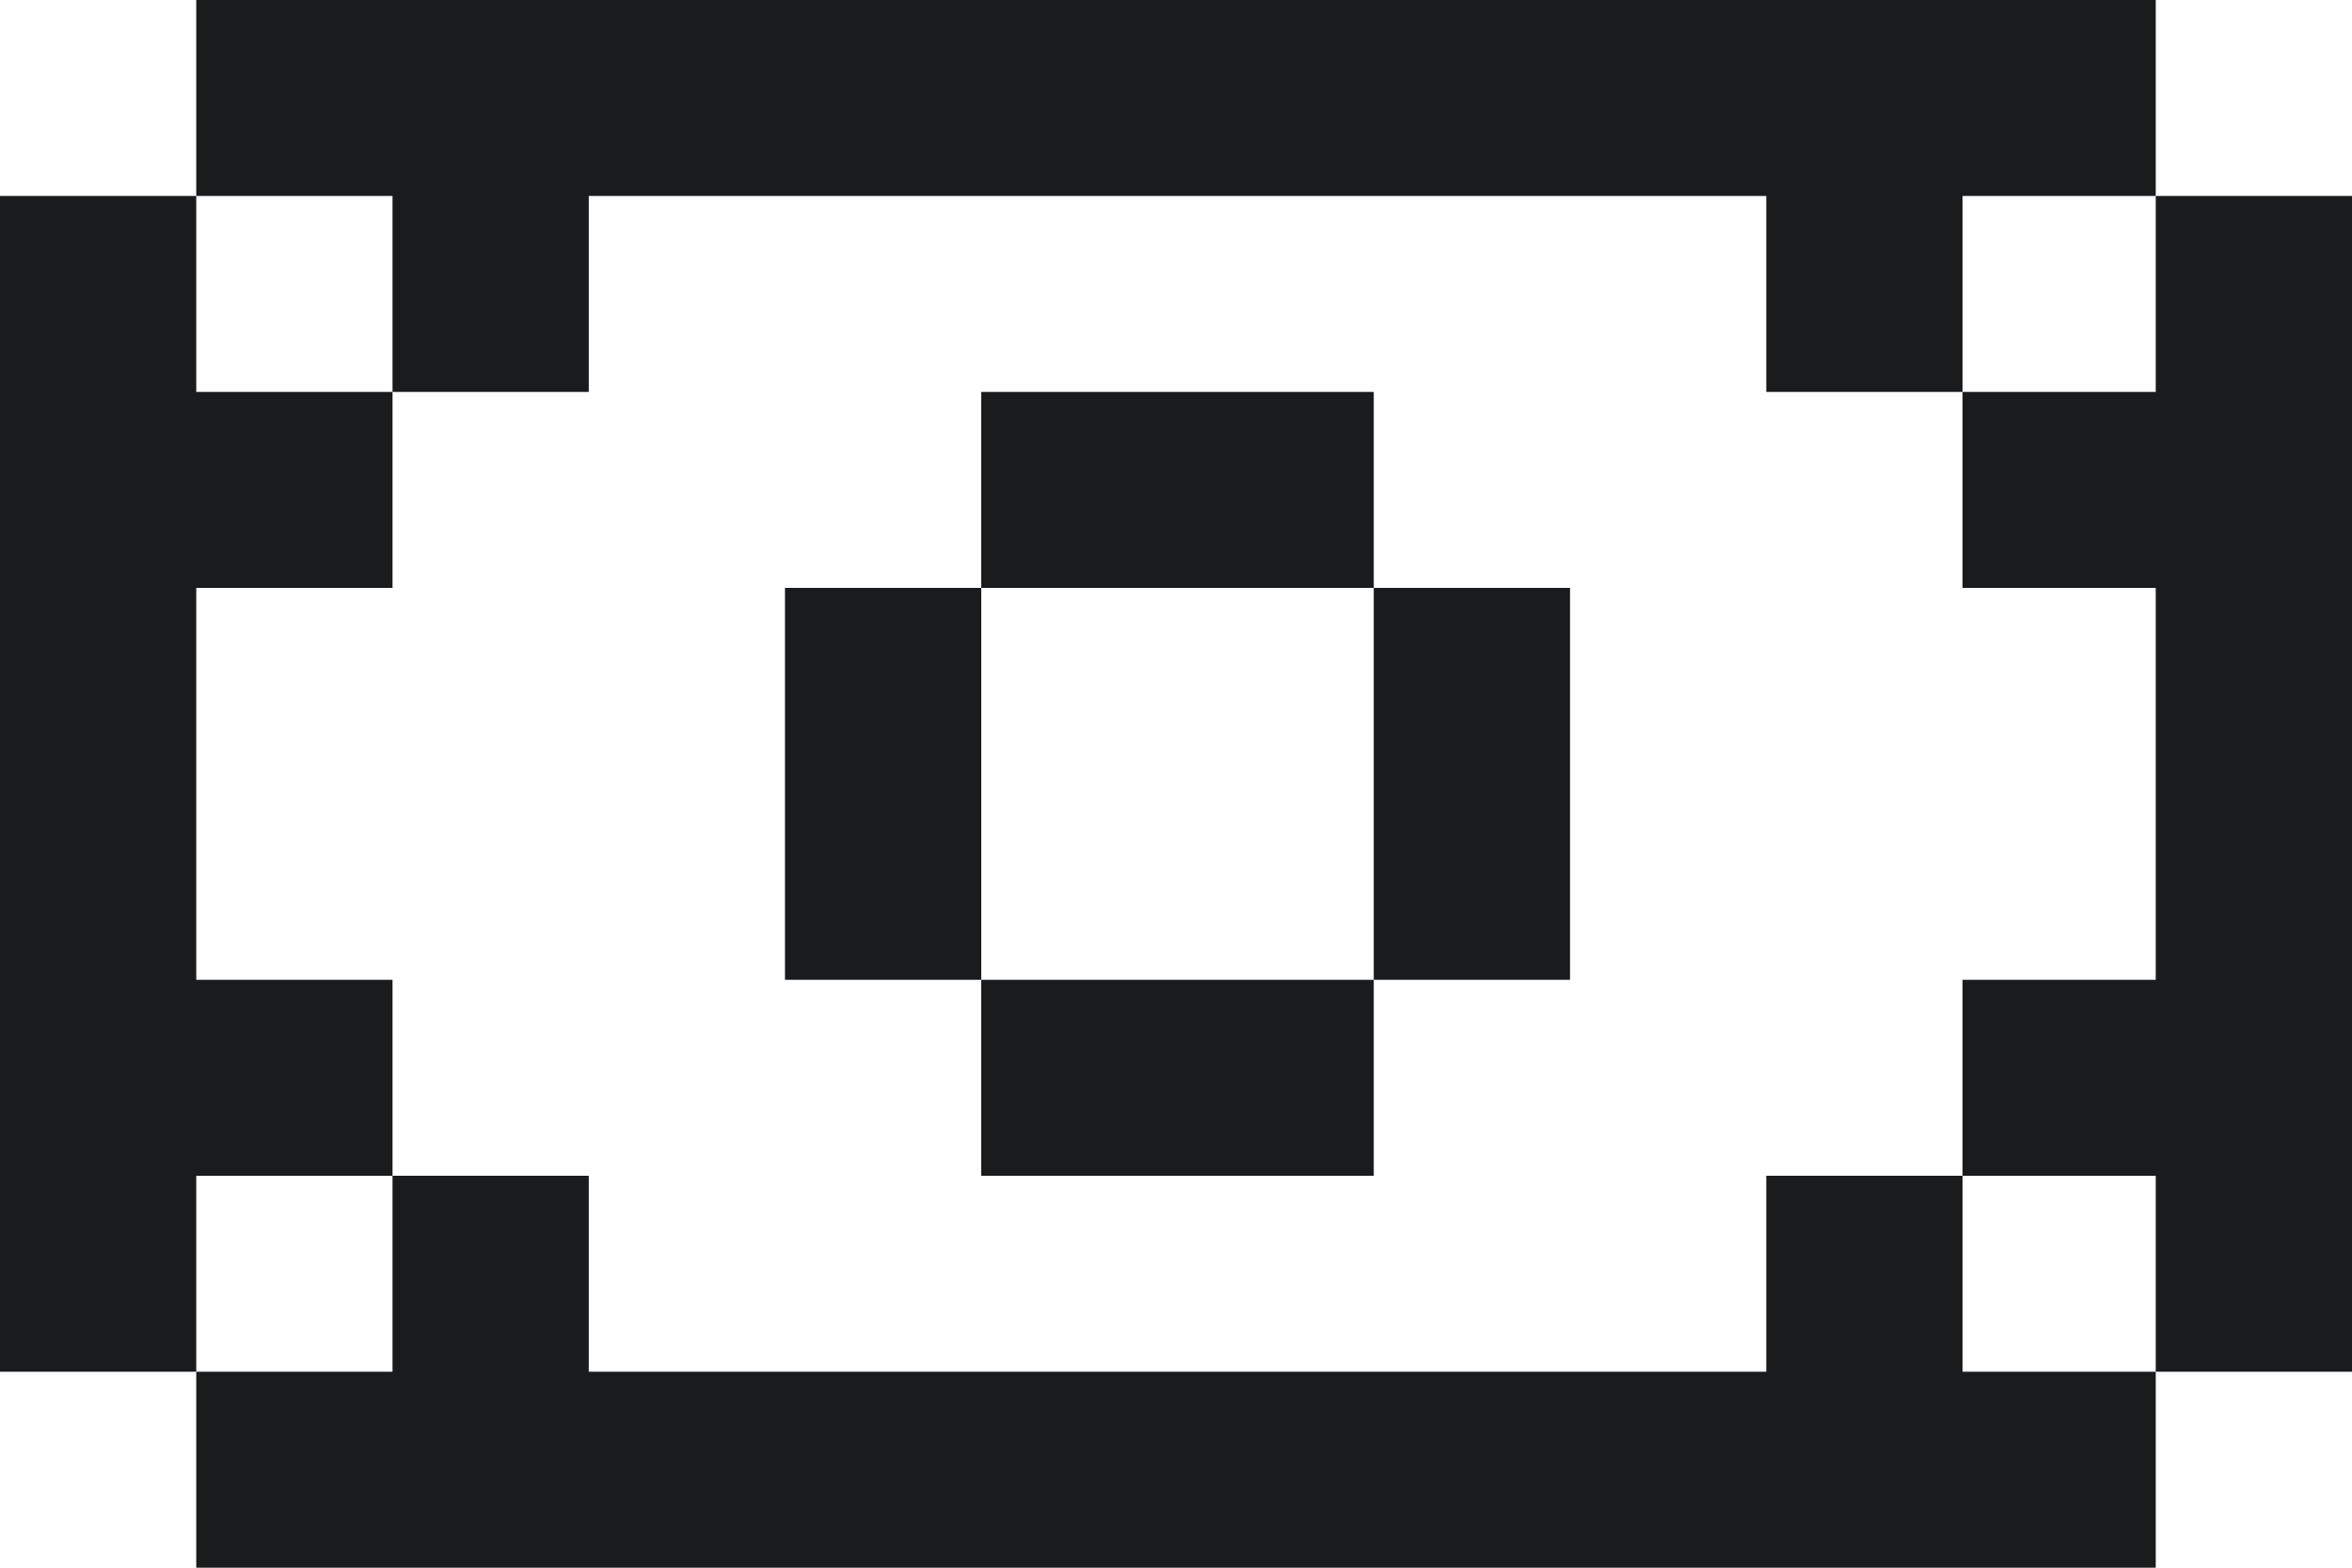
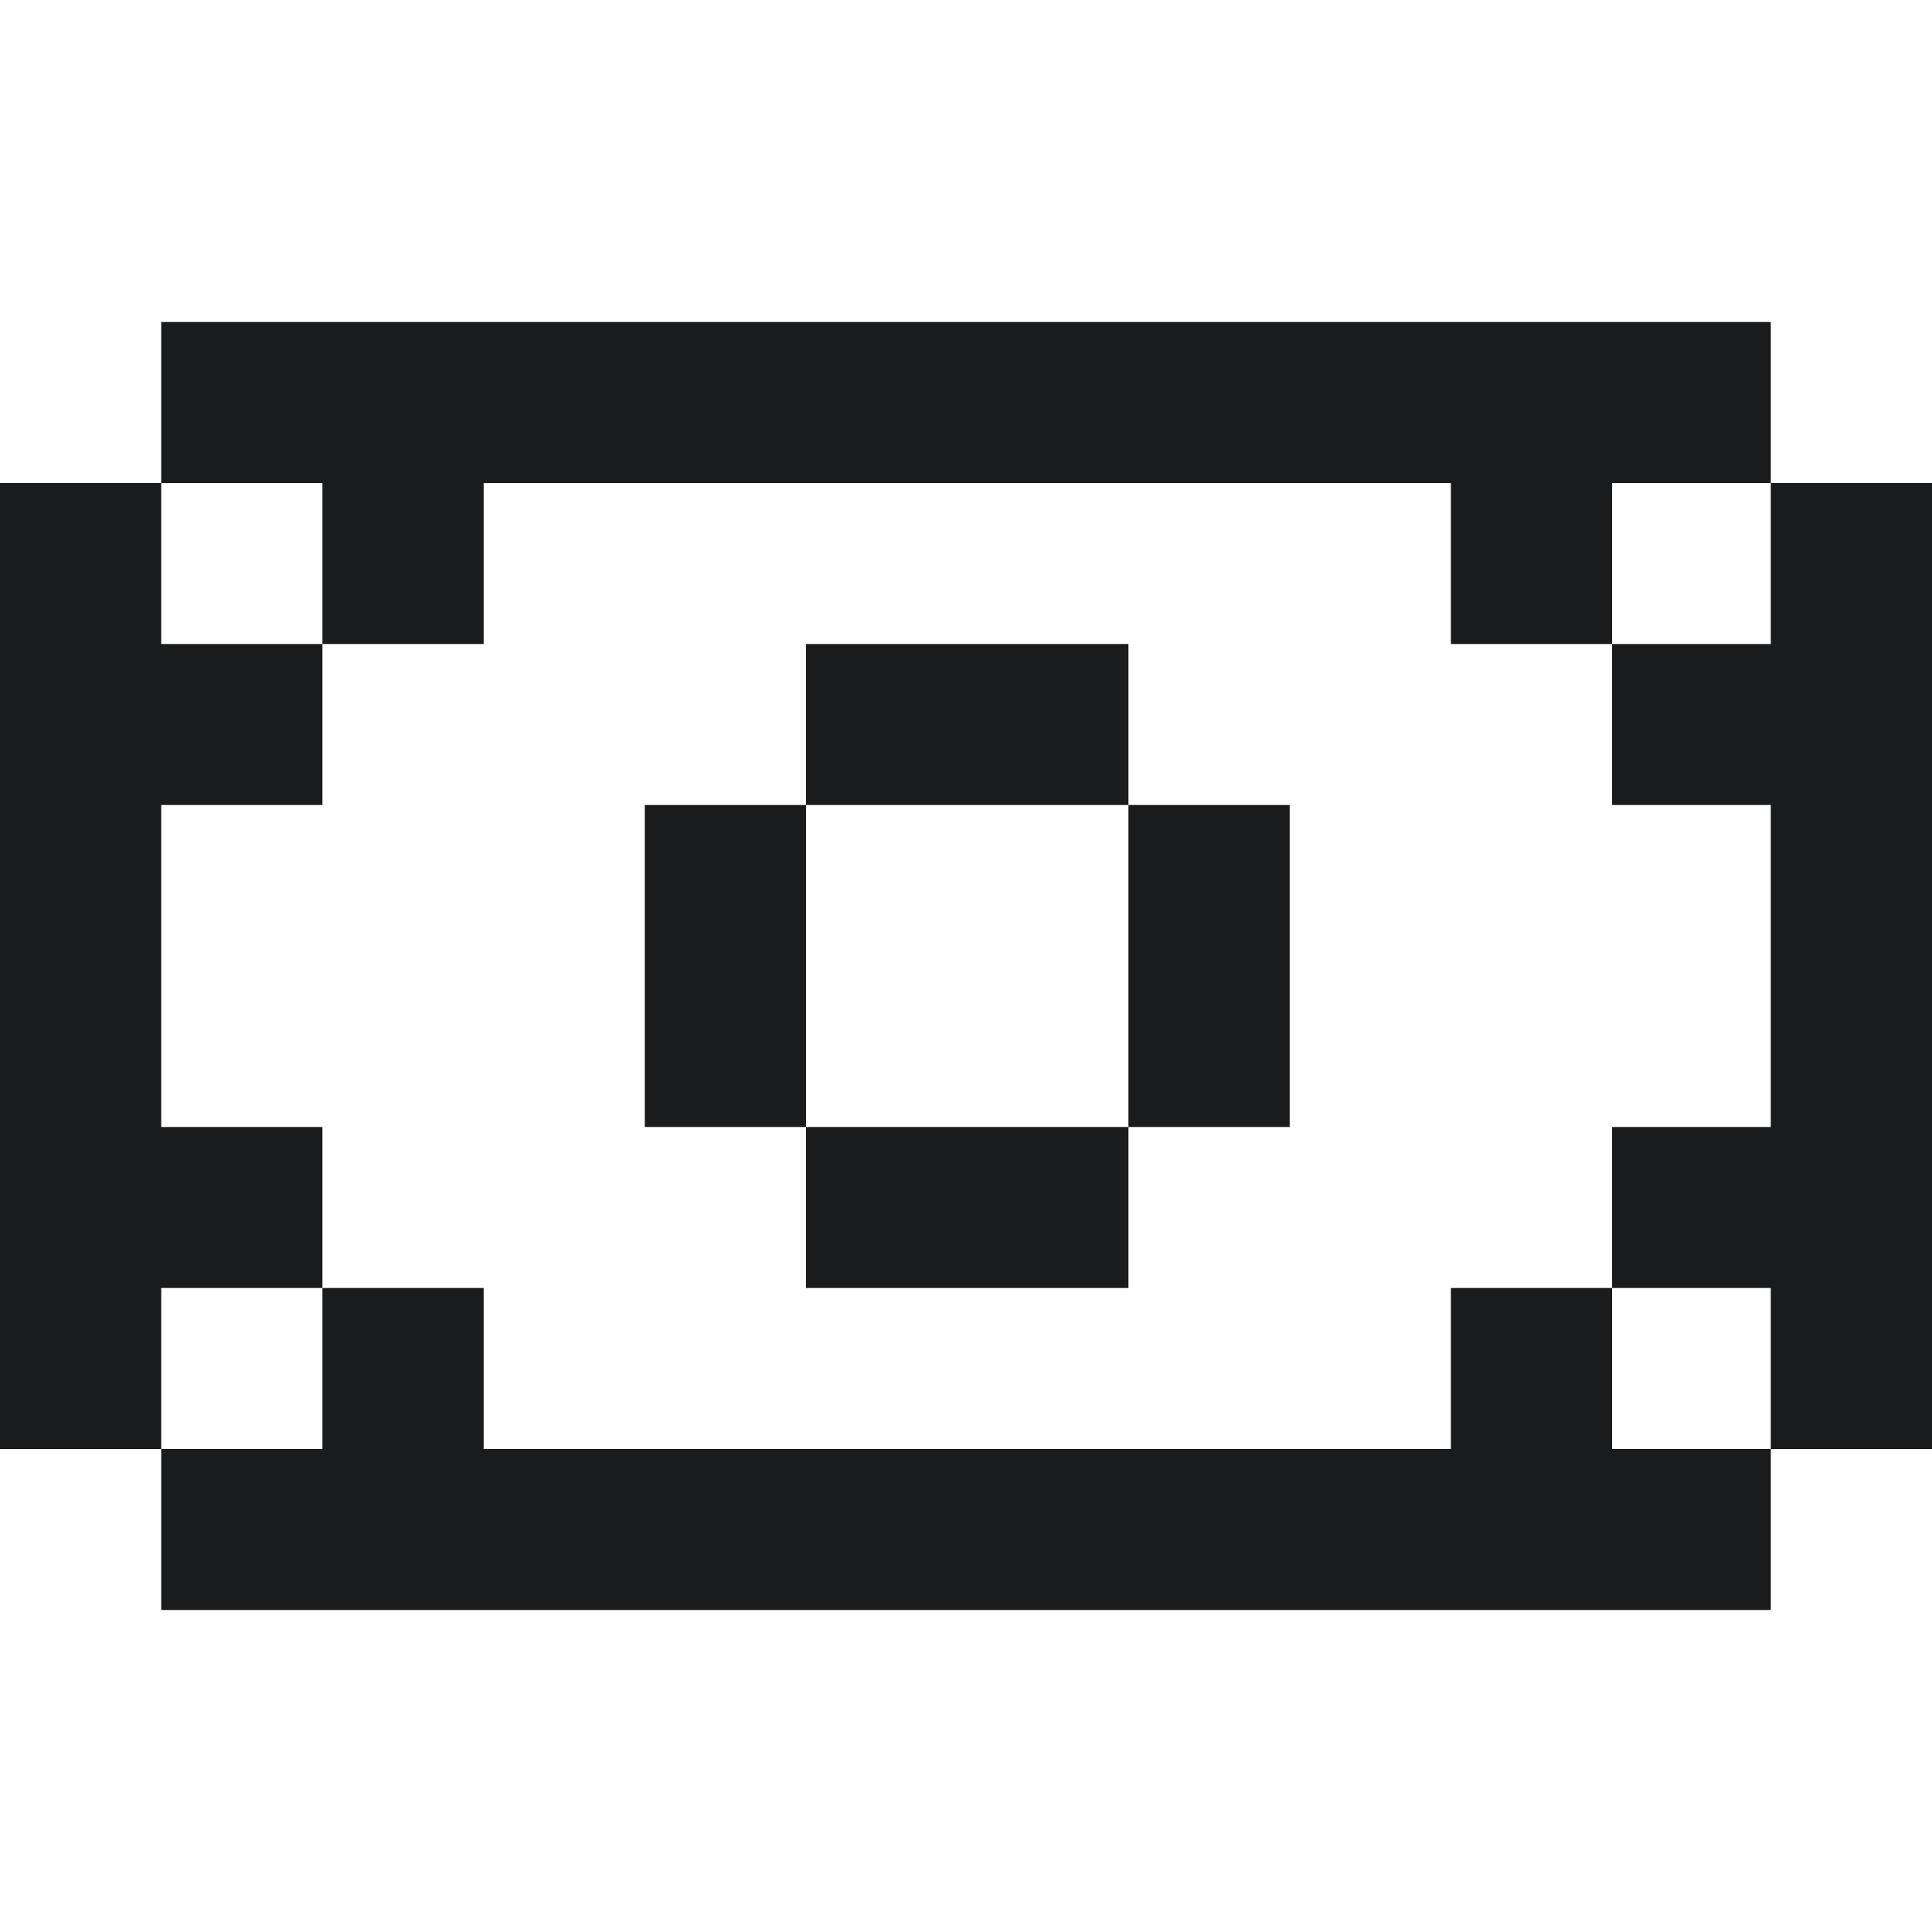
- <svg xmlns="http://www.w3.org/2000/svg" viewBox="0 0 36 24">
-   <path d="M6.008 18V15H3.004V12V9H6.008V6H3.004V3H0V6V9V12V15V18V21H3.004V18H6.008Z" fill="#191B1D" />
-   <path d="M15.019 15V18H18.023H21.027V15H18.023H15.019Z" fill="#191B1D" />
-   <path d="M21.027 9V6H18.023H15.019V9H18.023H21.027Z" fill="#191B1D" />
-   <path d="M21.027 12V15H24.031V12V9H21.027V12Z" fill="#191B1D" />
-   <path d="M15.019 9H12.015V12V15H15.019V12V9Z" fill="#191B1D" />
-   <path d="M30.039 18H27.035V21H24.031H21.027H18.023H15.019H12.015H9.012V18H6.008V21H3.004V24H6.008H9.012H12.015H15.019H18.023H21.027H24.031H27.035H30.039H32.996V21H30.039V18Z" fill="#191B1D" />
-   <path d="M32.996 3V6H30.039V9H32.996V12V15H30.039V18H32.996V21H36V18V15V12V9V6V3H32.996Z" fill="#191B1D" />
-   <path d="M6.008 6H9.012V3H12.015H15.019H18.023H21.027H24.031H27.035V6H30.039V3H32.996V0H30.039H27.035H24.031H21.027H18.023H15.019H12.015H9.012H6.008H3.004V3H6.008V6Z" fill="#191B1D" />
+ <svg xmlns="http://www.w3.org/2000/svg" viewBox="0 0 36 36" version="1.1">
+   <path id="Path" d="M6.008 24 L6.008 21 3.004 21 3.004 18 3.004 15 6.008 15 6.008 12 3.004 12 3.004 9 0 9 0 12 0 15 0 18 0 21 0 24 0 27 3.004 27 3.004 24 Z" fill="#191b1d" fill-opacity="1" stroke="none" />
+   <path id="Path-1" d="M15.019 21 L15.019 24 18.023 24 21.027 24 21.027 21 18.023 21 Z" fill="#191b1d" fill-opacity="1" stroke="none" />
+   <path id="Path-2" d="M21.027 15 L21.027 12 18.023 12 15.019 12 15.019 15 18.023 15 Z" fill="#191b1d" fill-opacity="1" stroke="none" />
+   <path id="Path-3" d="M21.027 18 L21.027 21 24.031 21 24.031 18 24.031 15 21.027 15 Z" fill="#191b1d" fill-opacity="1" stroke="none" />
+   <path id="Path-4" d="M15.019 15 L12.015 15 12.015 18 12.015 21 15.019 21 15.019 18 Z" fill="#191b1d" fill-opacity="1" stroke="none" />
+   <path id="Path-5" d="M30.039 24 L27.035 24 27.035 27 24.031 27 21.027 27 18.023 27 15.019 27 12.016 27 9.012 27 9.012 24 6.008 24 6.008 27 3.004 27 3.004 30 6.008 30 9.012 30 12.016 30 15.019 30 18.023 30 21.027 30 24.031 30 27.035 30 30.039 30 32.996 30 32.996 27 30.039 27 Z" fill="#191b1d" fill-opacity="1" stroke="none" />
+   <path id="Path-6" d="M32.996 9 L32.996 12 30.039 12 30.039 15 32.996 15 32.996 18 32.996 21 30.039 21 30.039 24 32.996 24 32.996 27 36 27 36 24 36 21 36 18 36 15 36 12 36 9 Z" fill="#191b1d" fill-opacity="1" stroke="none" />
+   <path id="Path-7" d="M6.008 12 L9.012 12 9.012 9 12.016 9 15.019 9 18.023 9 21.027 9 24.031 9 27.035 9 27.035 12 30.039 12 30.039 9 32.996 9 32.996 6 30.039 6 27.035 6 24.031 6 21.027 6 18.023 6 15.019 6 12.016 6 9.012 6 6.008 6 3.004 6 3.004 9 6.008 9 Z" fill="#191b1d" fill-opacity="1" stroke="none" />
</svg>
